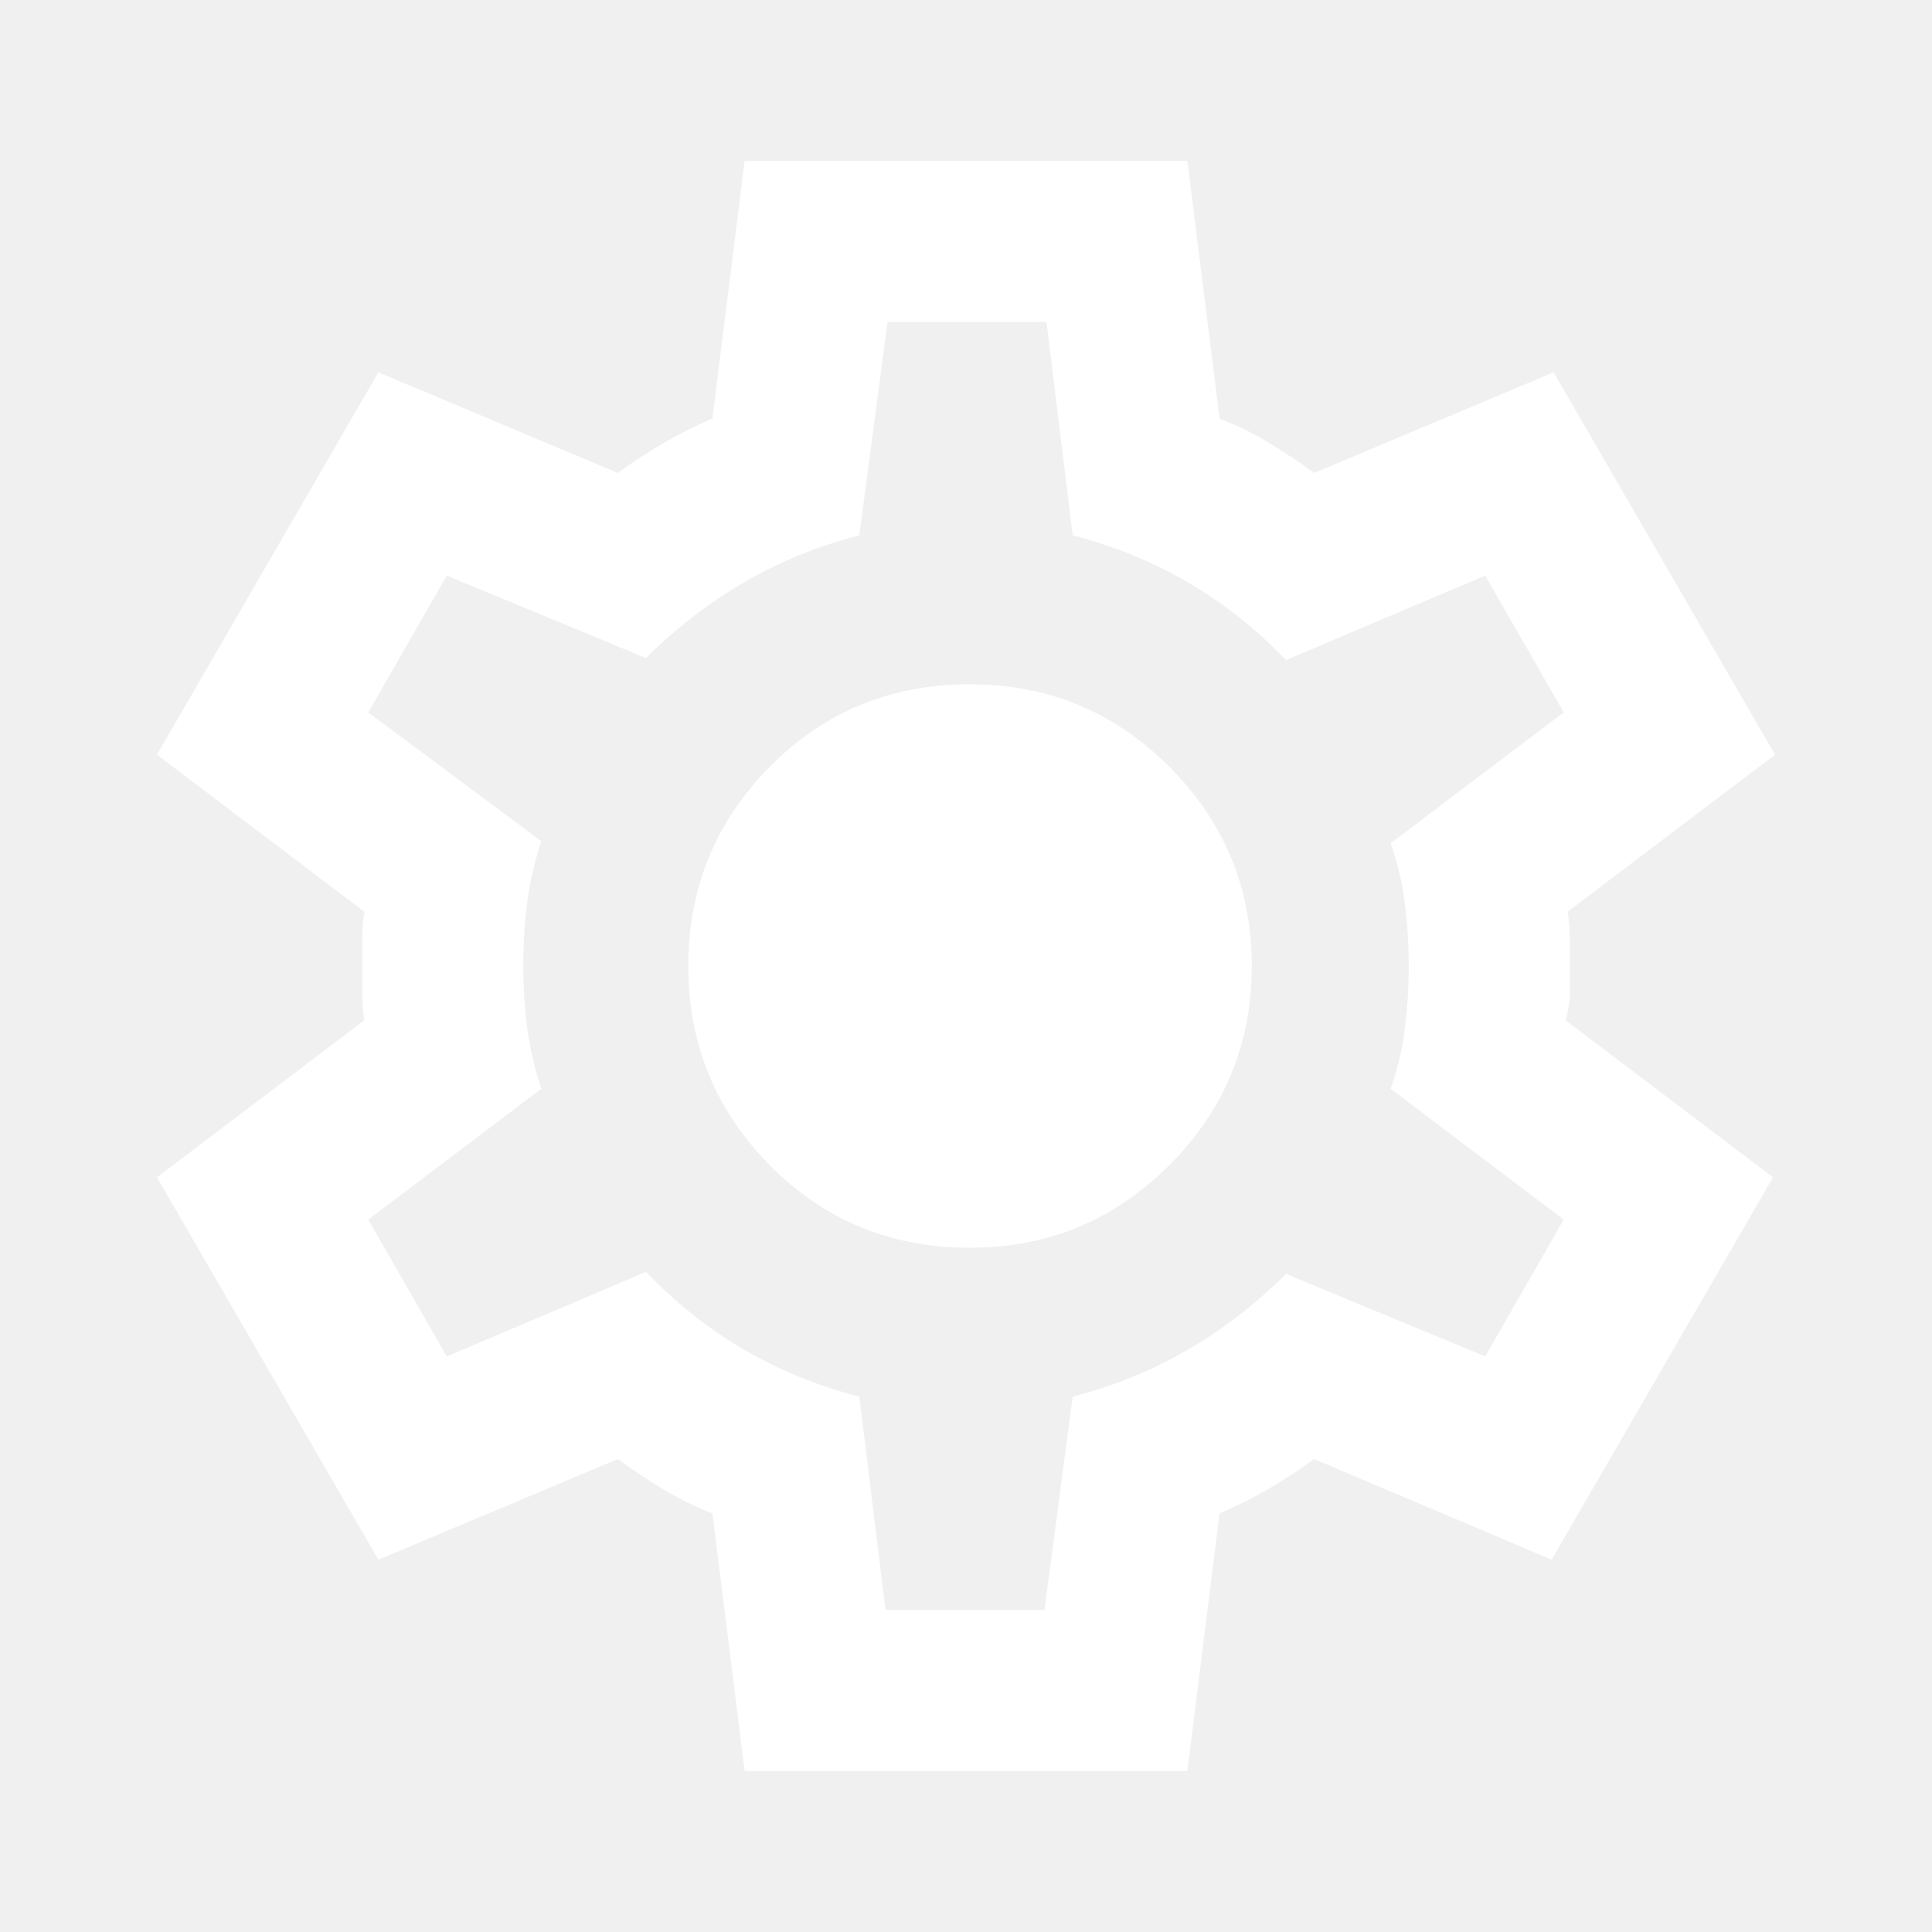
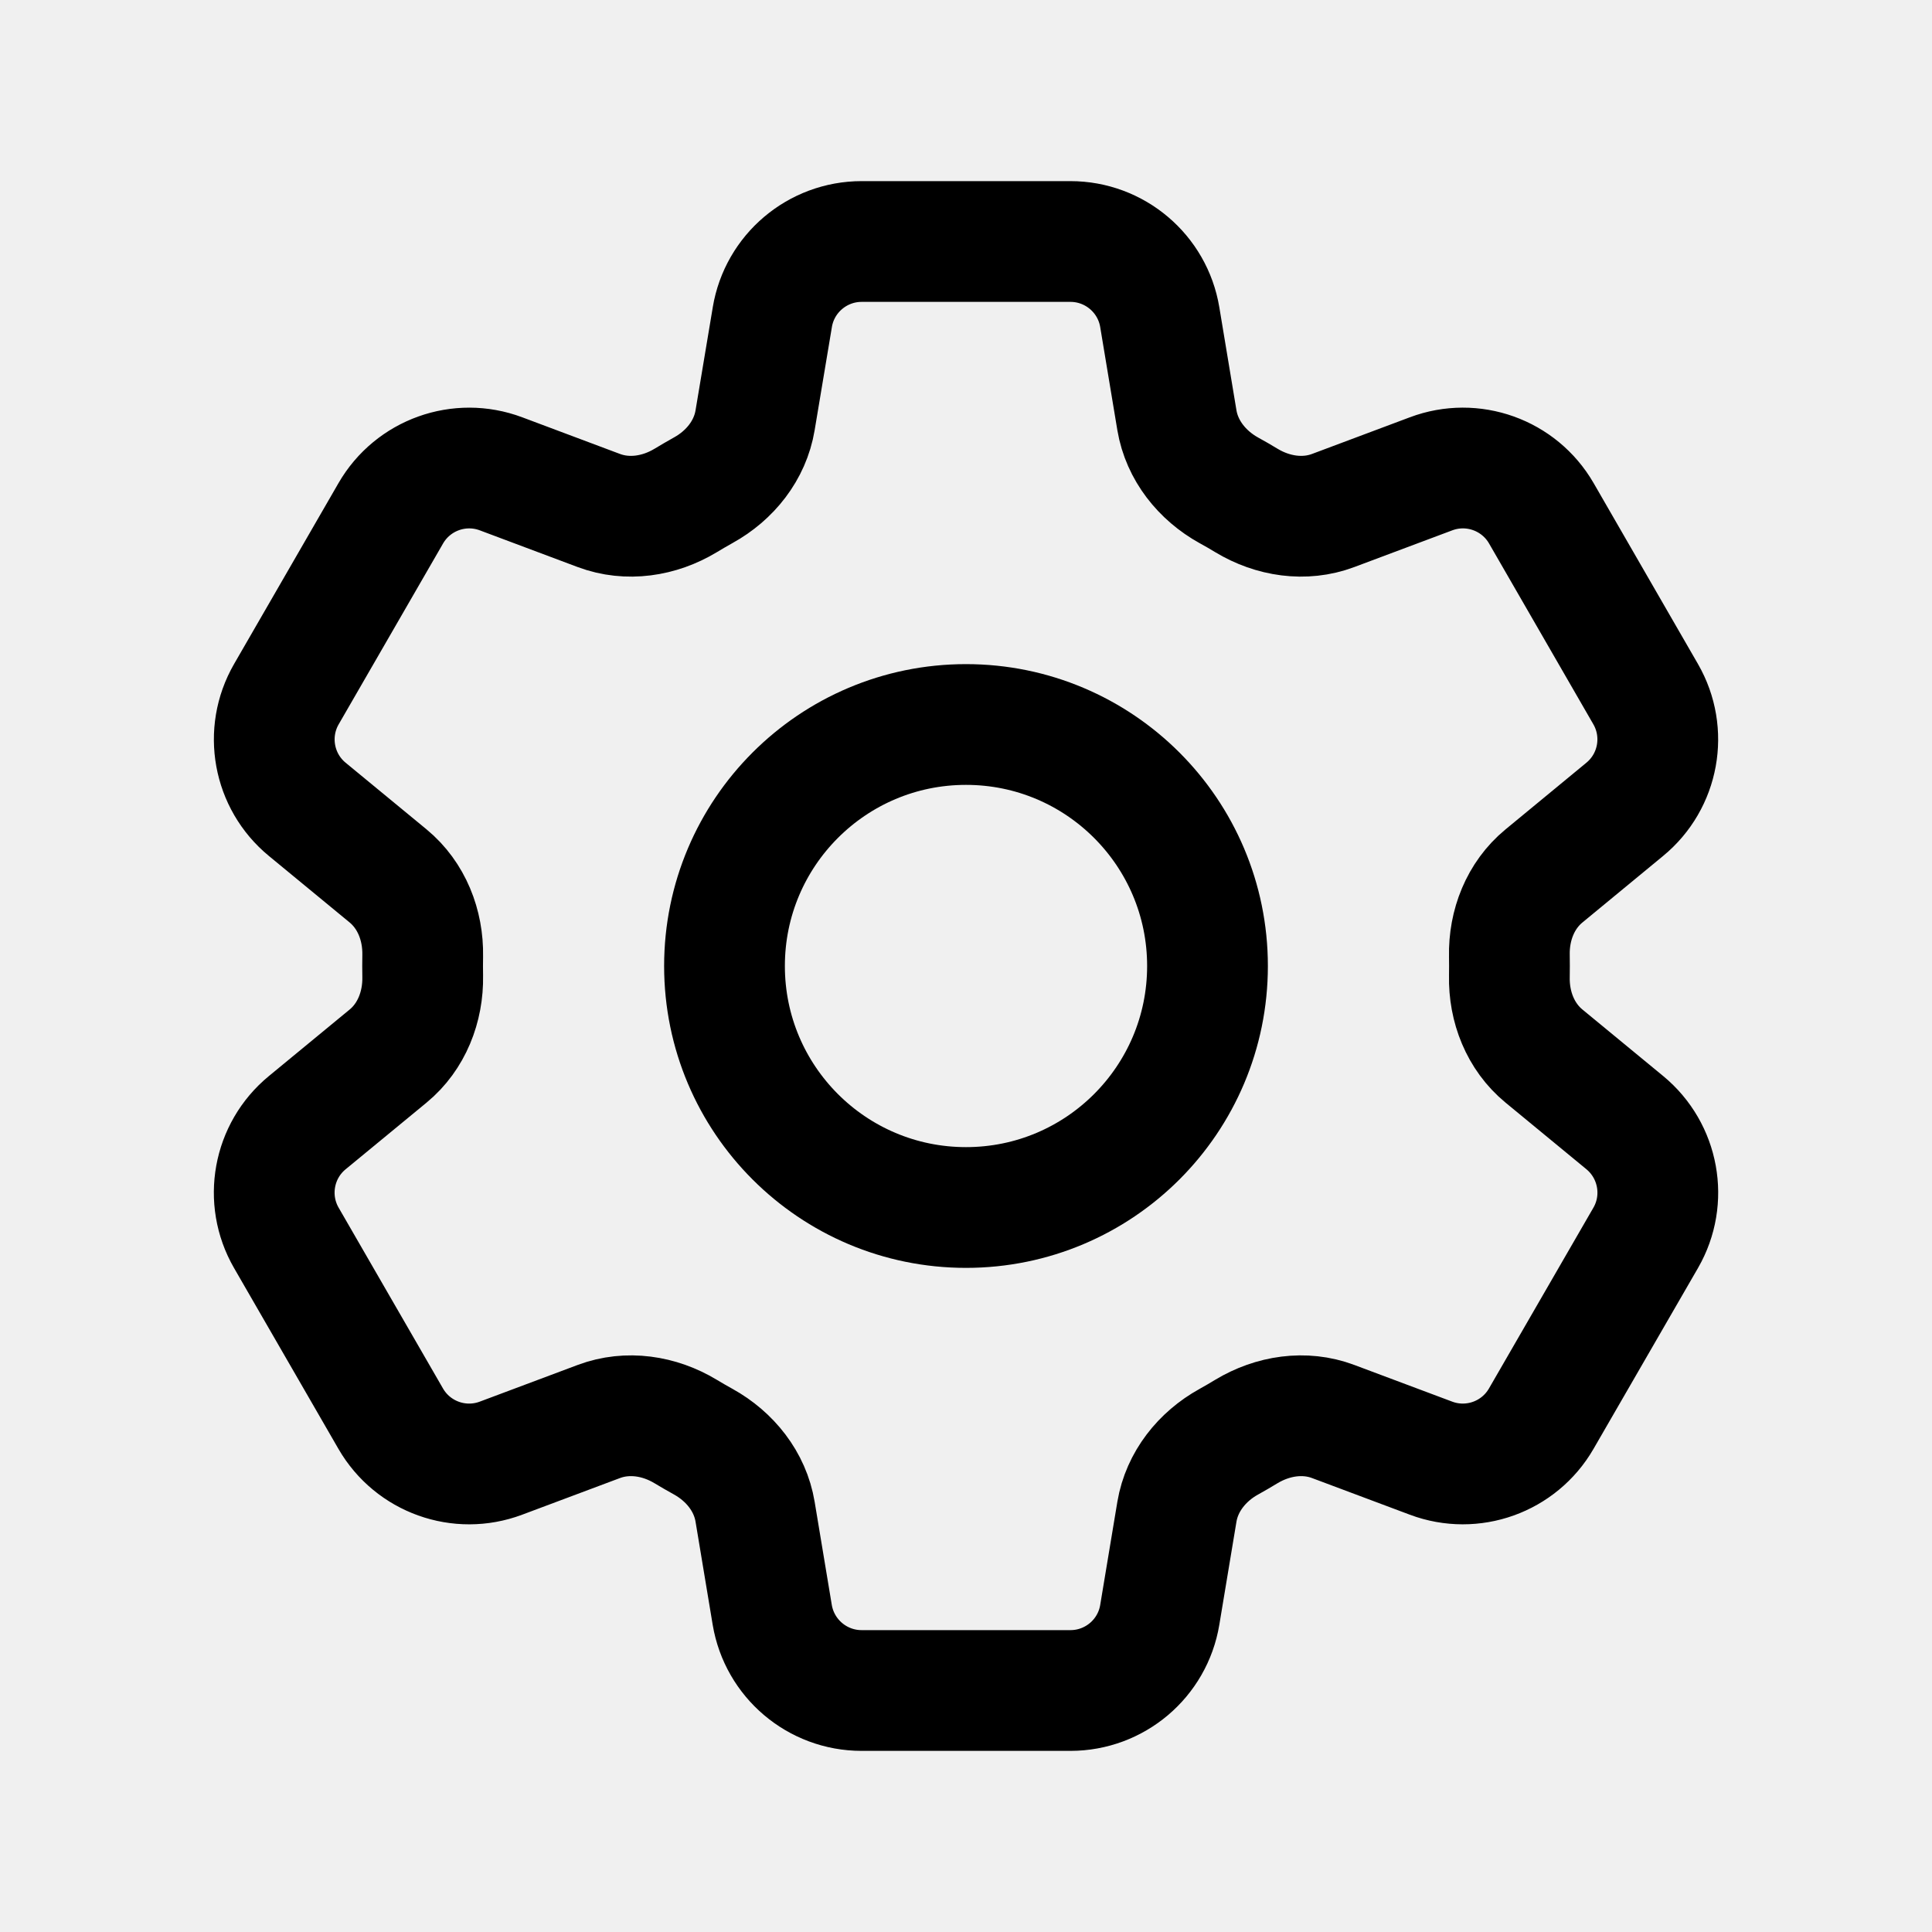
- <svg xmlns="http://www.w3.org/2000/svg" height="24px" viewBox="0 -960 960 960" width="24px" fill="#FFFFFF">
-   <path d="m370-80-16-128q-13-5-24.5-12T307-235l-119 50L78-375l103-78q-1-7-1-13.5v-27q0-6.5 1-13.5L78-585l110-190 119 50q11-8 23-15t24-12l16-128h220l16 128q13 5 24.5 12t22.5 15l119-50 110 190-103 78q1 7 1 13.5v27q0 6.5-2 13.5l103 78-110 190-118-50q-11 8-23 15t-24 12L590-80H370Zm70-80h79l14-106q31-8 57.5-23.5T639-327l99 41 39-68-86-65q5-14 7-29.5t2-31.5q0-16-2-31.5t-7-29.5l86-65-39-68-99 42q-22-23-48.5-38.5T533-694l-13-106h-79l-14 106q-31 8-57.5 23.5T321-633l-99-41-39 68 86 64q-5 15-7 30t-2 32q0 16 2 31t7 30l-86 65 39 68 99-42q22 23 48.5 38.5T427-266l13 106Zm42-180q58 0 99-41t41-99q0-58-41-99t-99-41q-59 0-99.5 41T342-480q0 58 40.5 99t99.5 41Zm-2-140Z" />
+ <svg xmlns="http://www.w3.org/2000/svg" fill="none" viewBox="0 0 24 24" stroke-width="1.5" stroke="currentColor" class="size-6">
+   <path stroke-linecap="round" stroke-linejoin="round" d="M9.594 3.94c.09-.542.56-.94 1.11-.94h2.593c.55 0 1.02.398 1.11.94l.213 1.281c.063.374.313.686.645.87.074.04.147.083.22.127.325.196.72.257 1.075.124l1.217-.456a1.125 1.125 0 0 1 1.37.49l1.296 2.247a1.125 1.125 0 0 1-.26 1.431l-1.003.827c-.293.241-.438.613-.43.992a7.723 7.723 0 0 1 0 .255c-.008.378.137.75.43.991l1.004.827c.424.35.534.955.26 1.43l-1.298 2.247a1.125 1.125 0 0 1-1.369.491l-1.217-.456c-.355-.133-.75-.072-1.076.124a6.47 6.47 0 0 1-.22.128c-.331.183-.581.495-.644.869l-.213 1.281c-.09.543-.56.94-1.11.94h-2.594c-.55 0-1.019-.398-1.11-.94l-.213-1.281c-.062-.374-.312-.686-.644-.87a6.52 6.52 0 0 1-.22-.127c-.325-.196-.72-.257-1.076-.124l-1.217.456a1.125 1.125 0 0 1-1.369-.49l-1.297-2.247a1.125 1.125 0 0 1 .26-1.431l1.004-.827c.292-.24.437-.613.43-.991a6.932 6.932 0 0 1 0-.255c.007-.38-.138-.751-.43-.992l-1.004-.827a1.125 1.125 0 0 1-.26-1.43l1.297-2.247a1.125 1.125 0 0 1 1.37-.491l1.216.456c.356.133.751.072 1.076-.124.072-.044.146-.086.22-.128.332-.183.582-.495.644-.869l.214-1.28Z" />
+   <path stroke-linecap="round" stroke-linejoin="round" d="M15 12a3 3 0 1 1-6 0 3 3 0 0 1 6 0Z" />
</svg>
